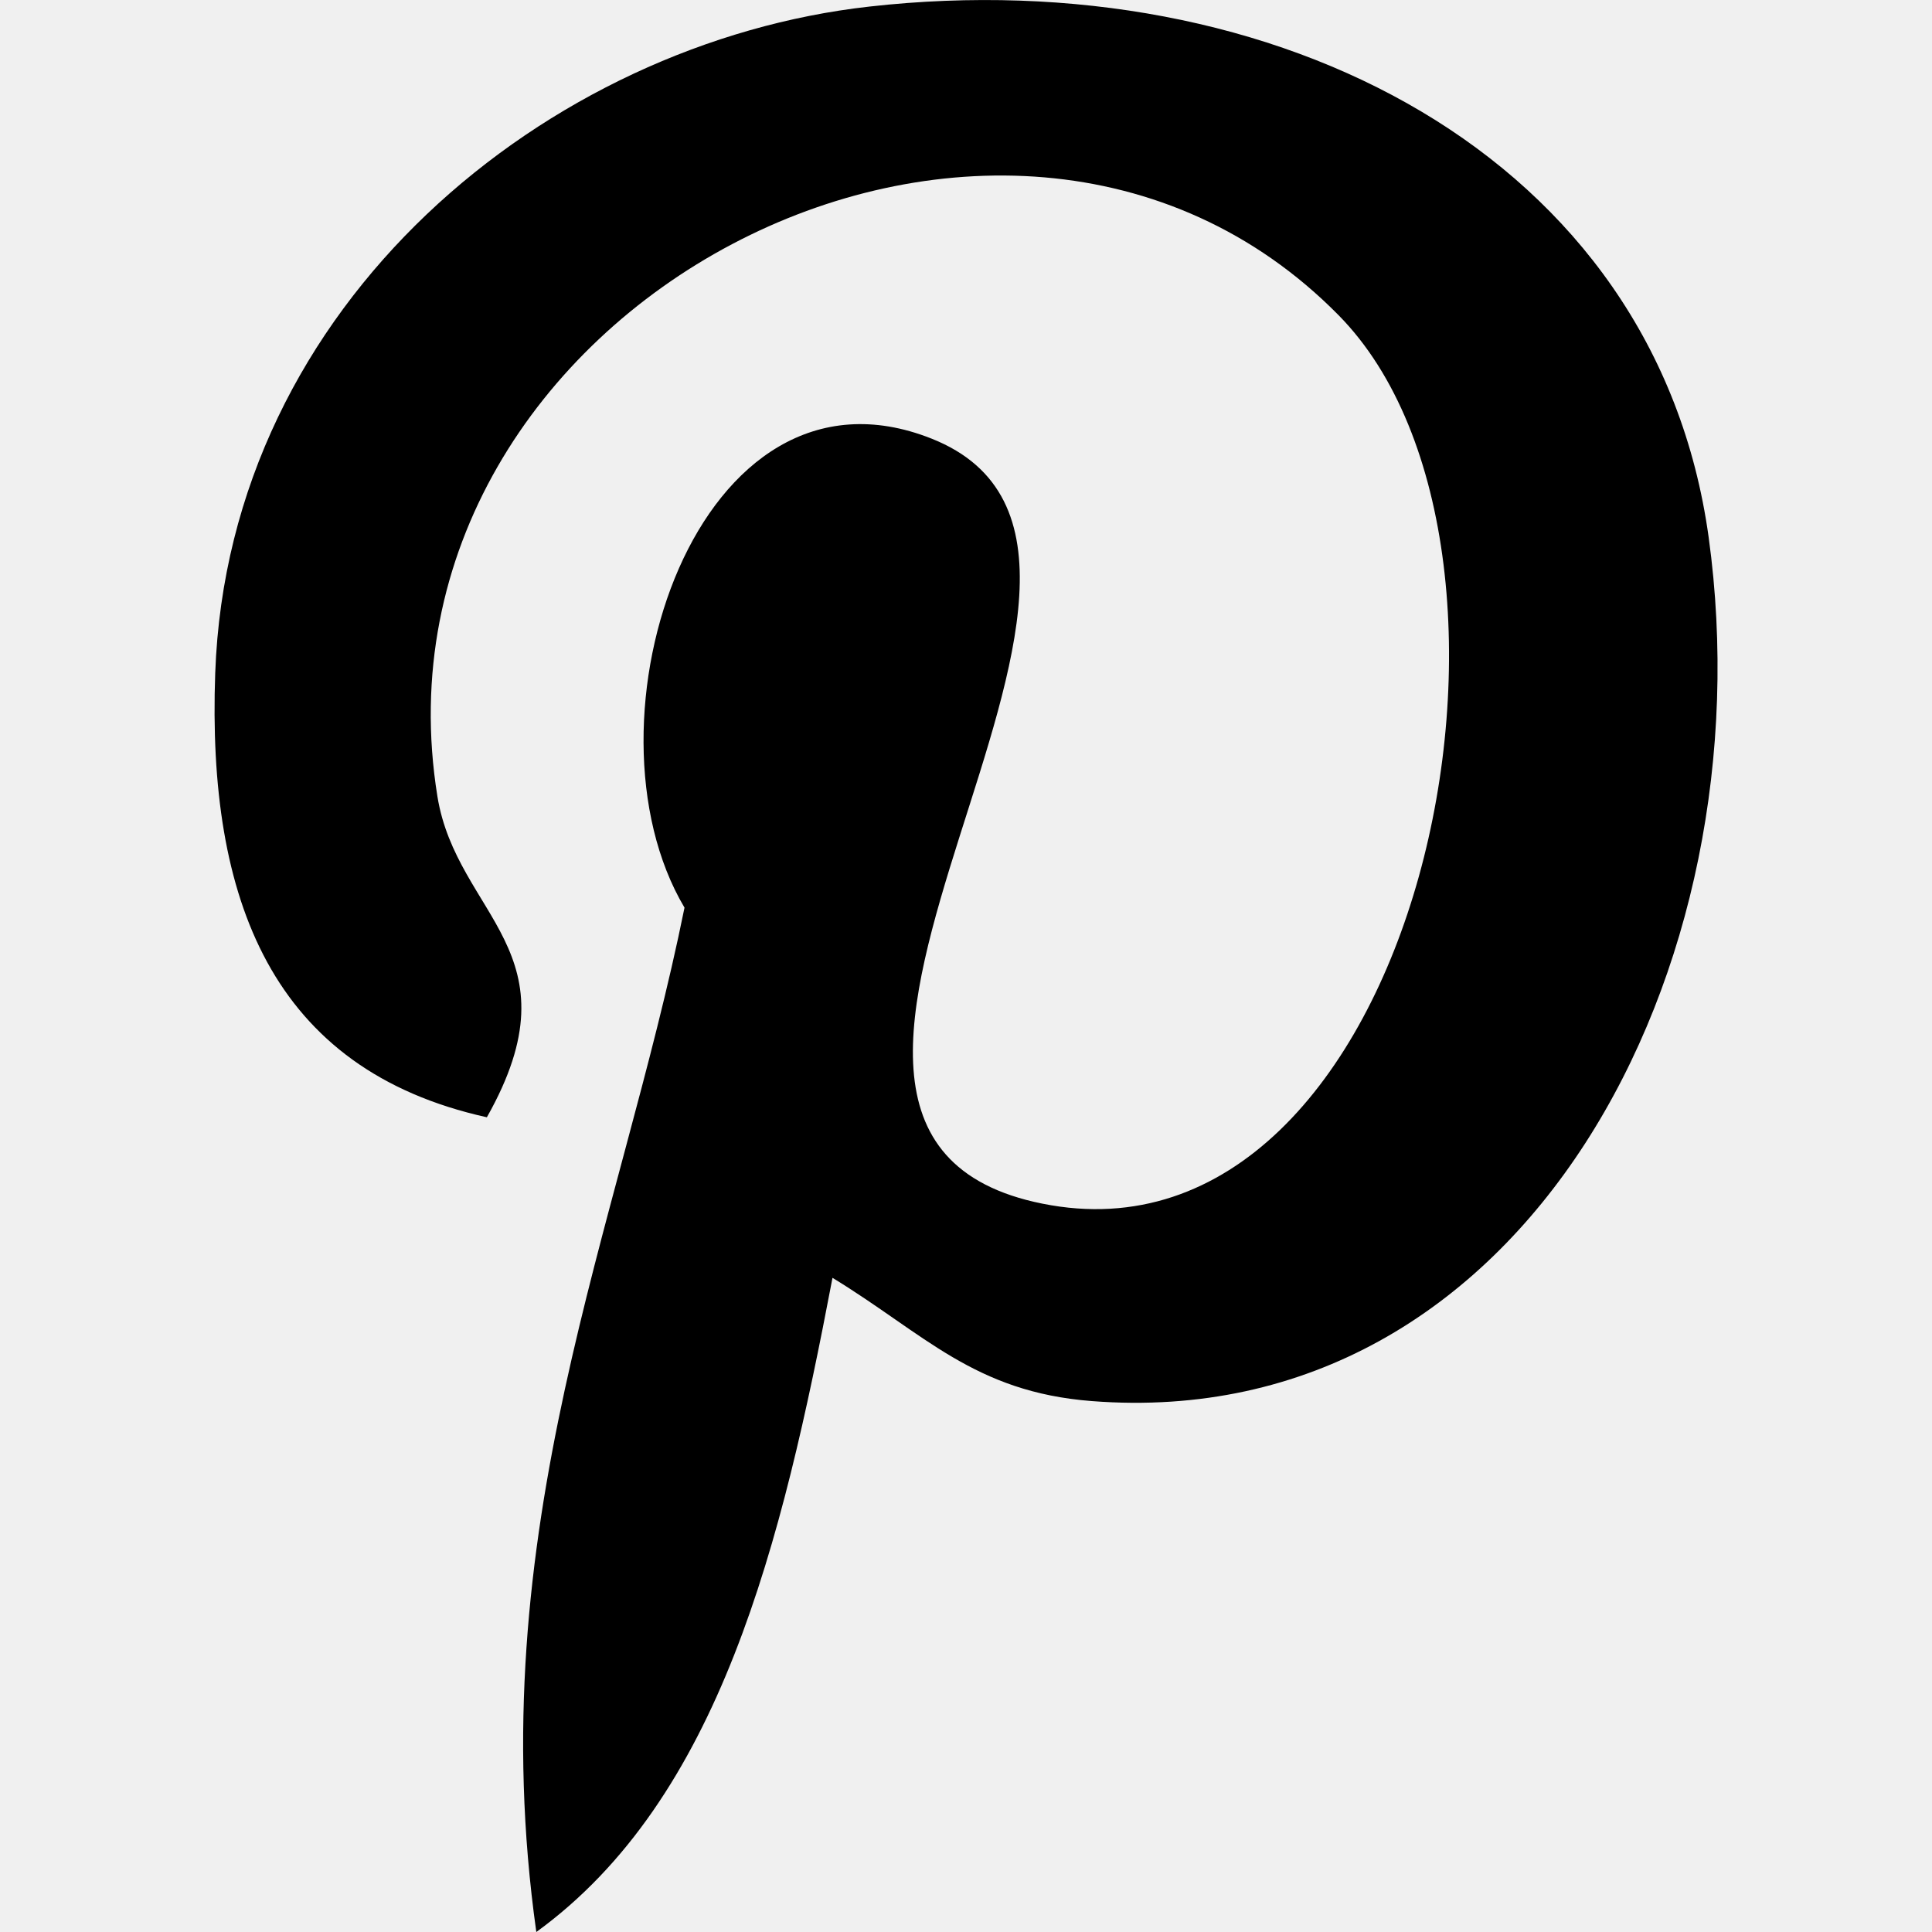
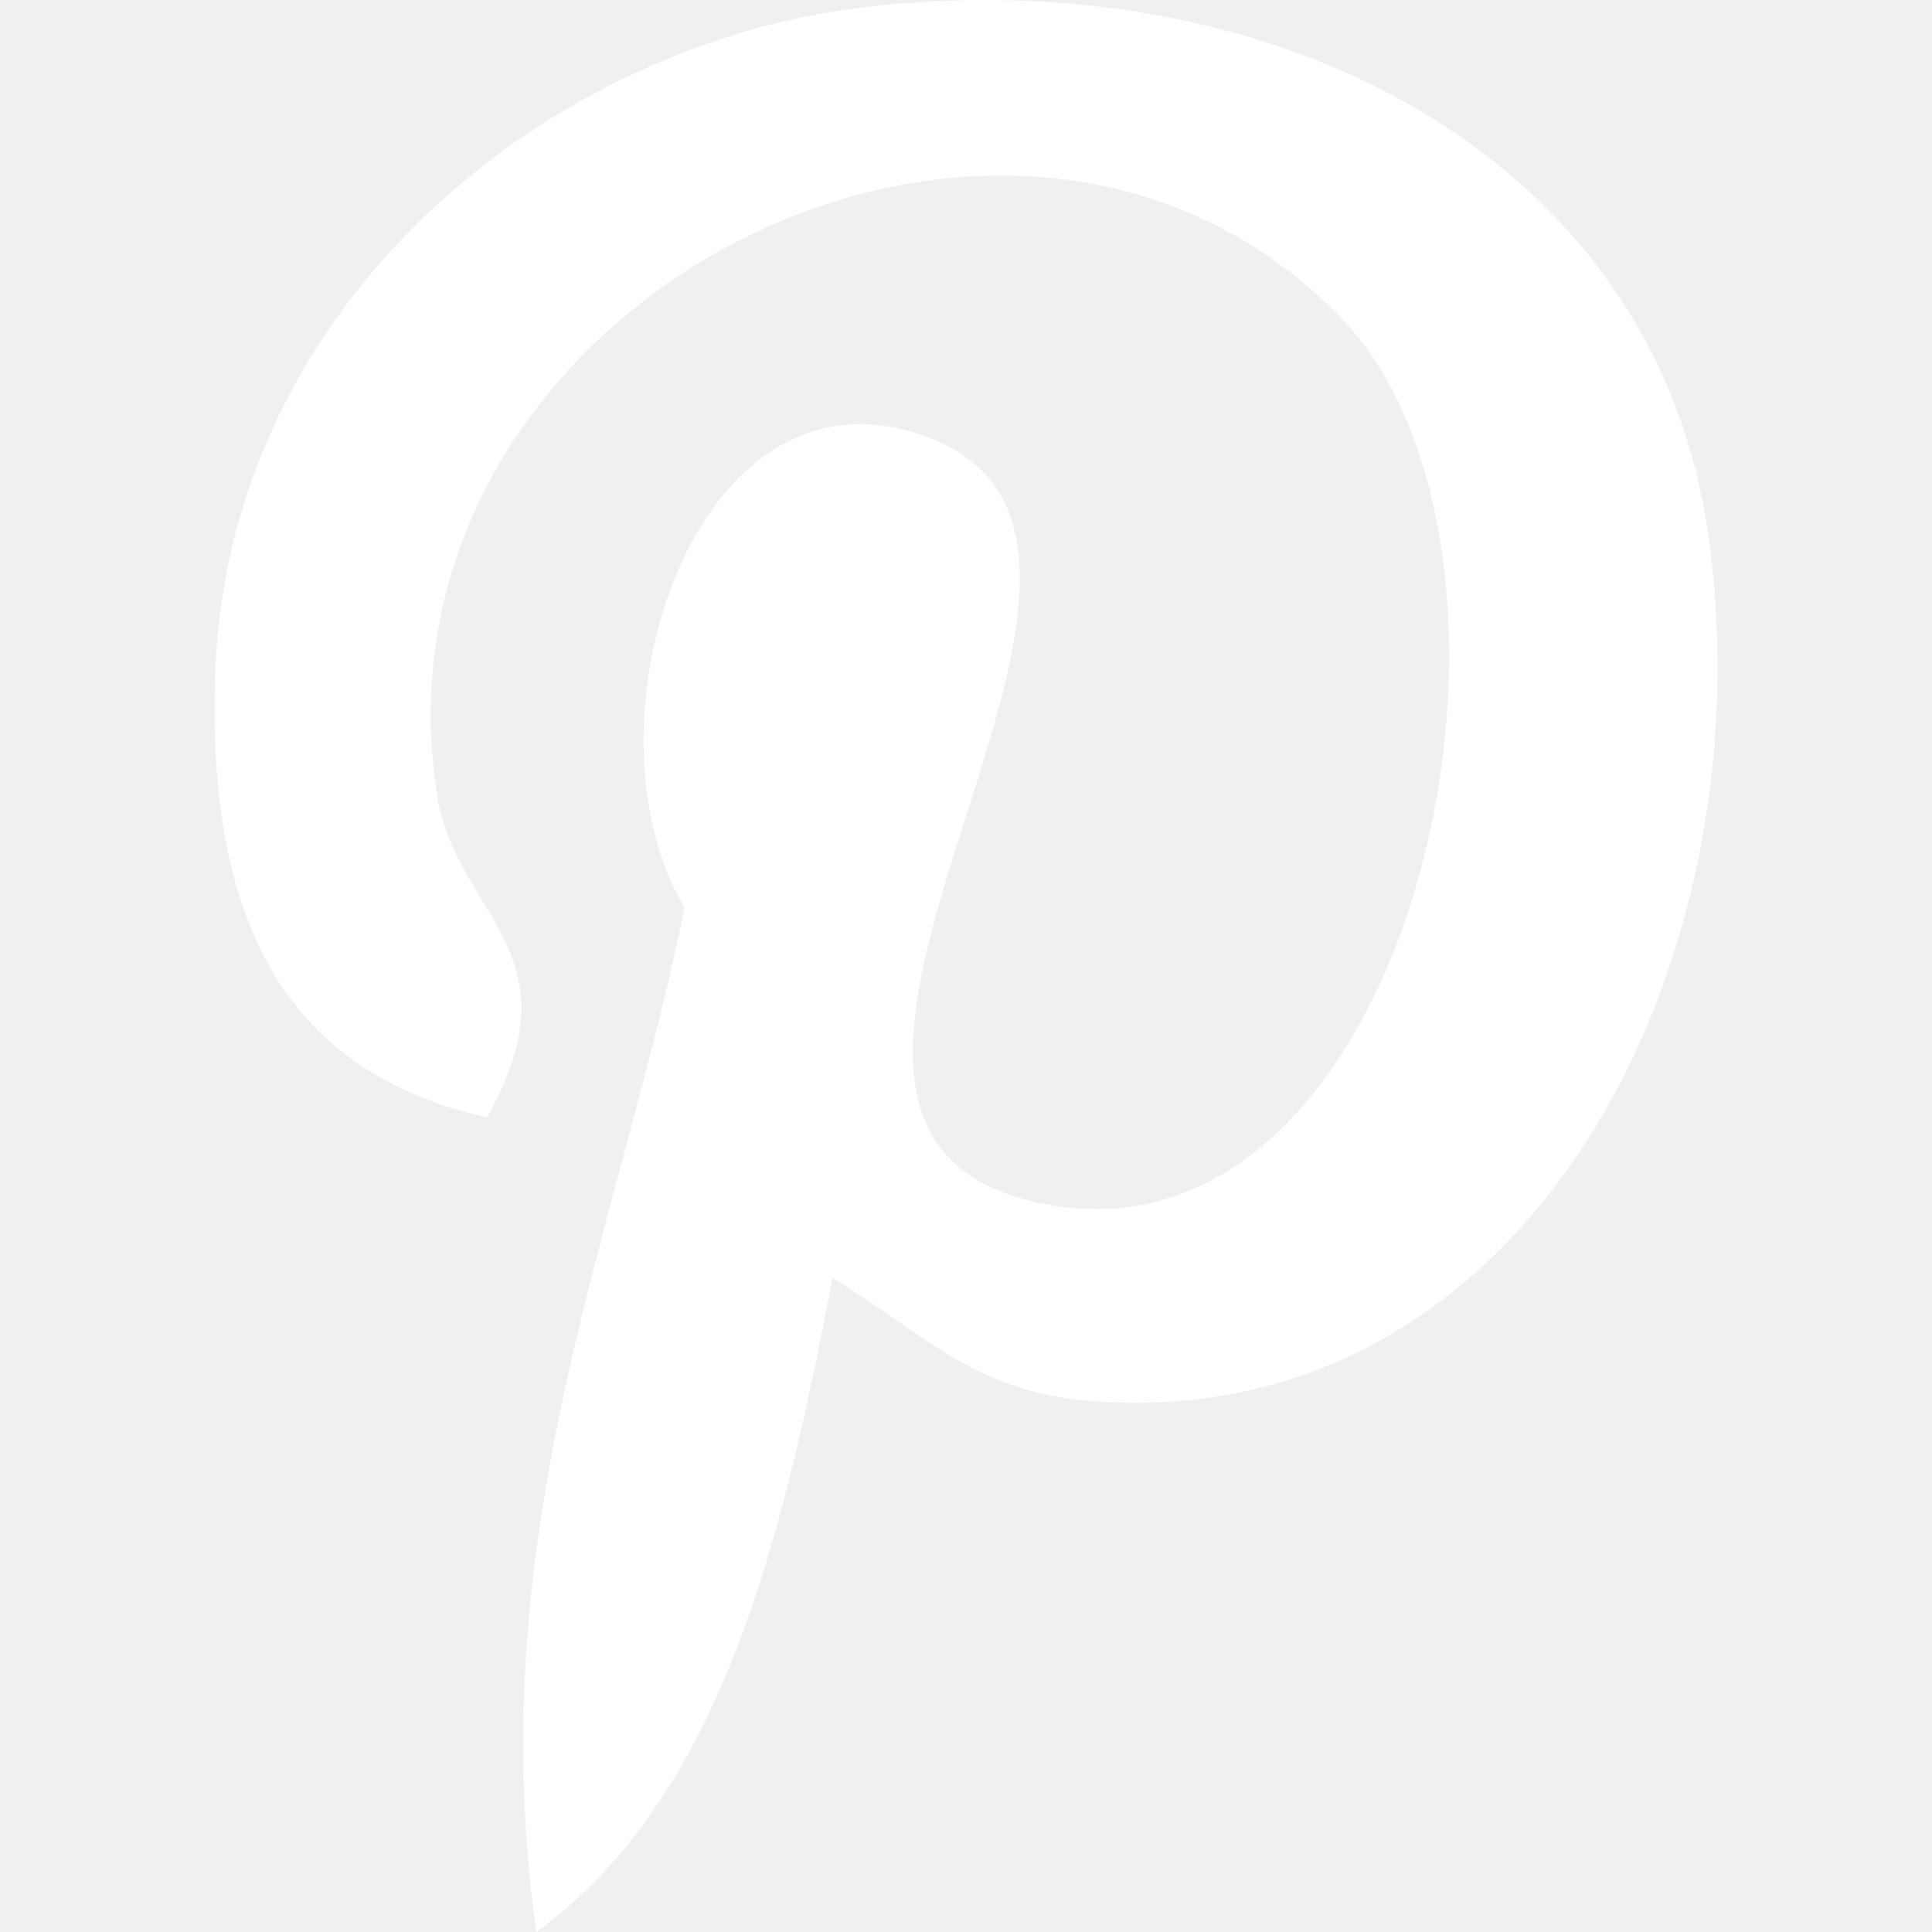
- <svg xmlns="http://www.w3.org/2000/svg" version="1.1" id="Layer_1" x="0px" y="0px" viewBox="0 0 1000 1000" enable-background="new 0 0 1000 1000" xml:space="preserve">
-   <path d="M884.4,278.1C857.1,80.4,660.1-20.2,450,3.4C283.9,22,118.2,156.3,111.4,348.4c-4.2,117.2,29.1,205.2,140.6,229.9  c48.3-85.5-15.6-104.2-25.6-166.1c-40.9-253.1,292-426,466.4-249.1C813.6,285.6,734,662.2,539.5,623  c-186.3-37.4,91.2-337.2-57.4-396C361.2,179.1,297,373.3,354.3,469.8c-33.6,165.9-106,322.2-76.7,530.2  c95-69,127.1-200.9,153.3-338.6c47.7,29.1,73.3,59.1,134.2,63.8C789.6,742.6,915.2,501.1,884.4,278.1z" />
+ <svg xmlns="http://www.w3.org/2000/svg" version="1.1" id="Layer_1" x="0px" y="0px" viewBox="0 0 1000 1000" style="enable-background:new 0 0 1000 1000;" xml:space="preserve">
+   <style type="text/css">
+ 	.st0{fill:#FFFFFF;}
+ </style>
+   <path class="st0" d="M884.4,278.1C857.1,80.4,660.1-20.2,450,3.4C283.9,22,118.2,156.3,111.4,348.4  c-4.2,117.2,29.1,205.2,140.6,229.9c48.3-85.5-15.6-104.2-25.6-166.1c-40.9-253.1,292-426,466.4-249.1  C813.6,285.6,734,662.2,539.5,623c-186.3-37.4,91.2-337.2-57.4-396C361.2,179.1,297,373.3,354.3,469.8  c-33.6,165.9-106,322.2-76.7,530.2c95-69,127.1-200.9,153.3-338.6c47.7,29.1,73.3,59.1,134.2,63.8  C789.6,742.6,915.2,501.1,884.4,278.1z" />
</svg>
